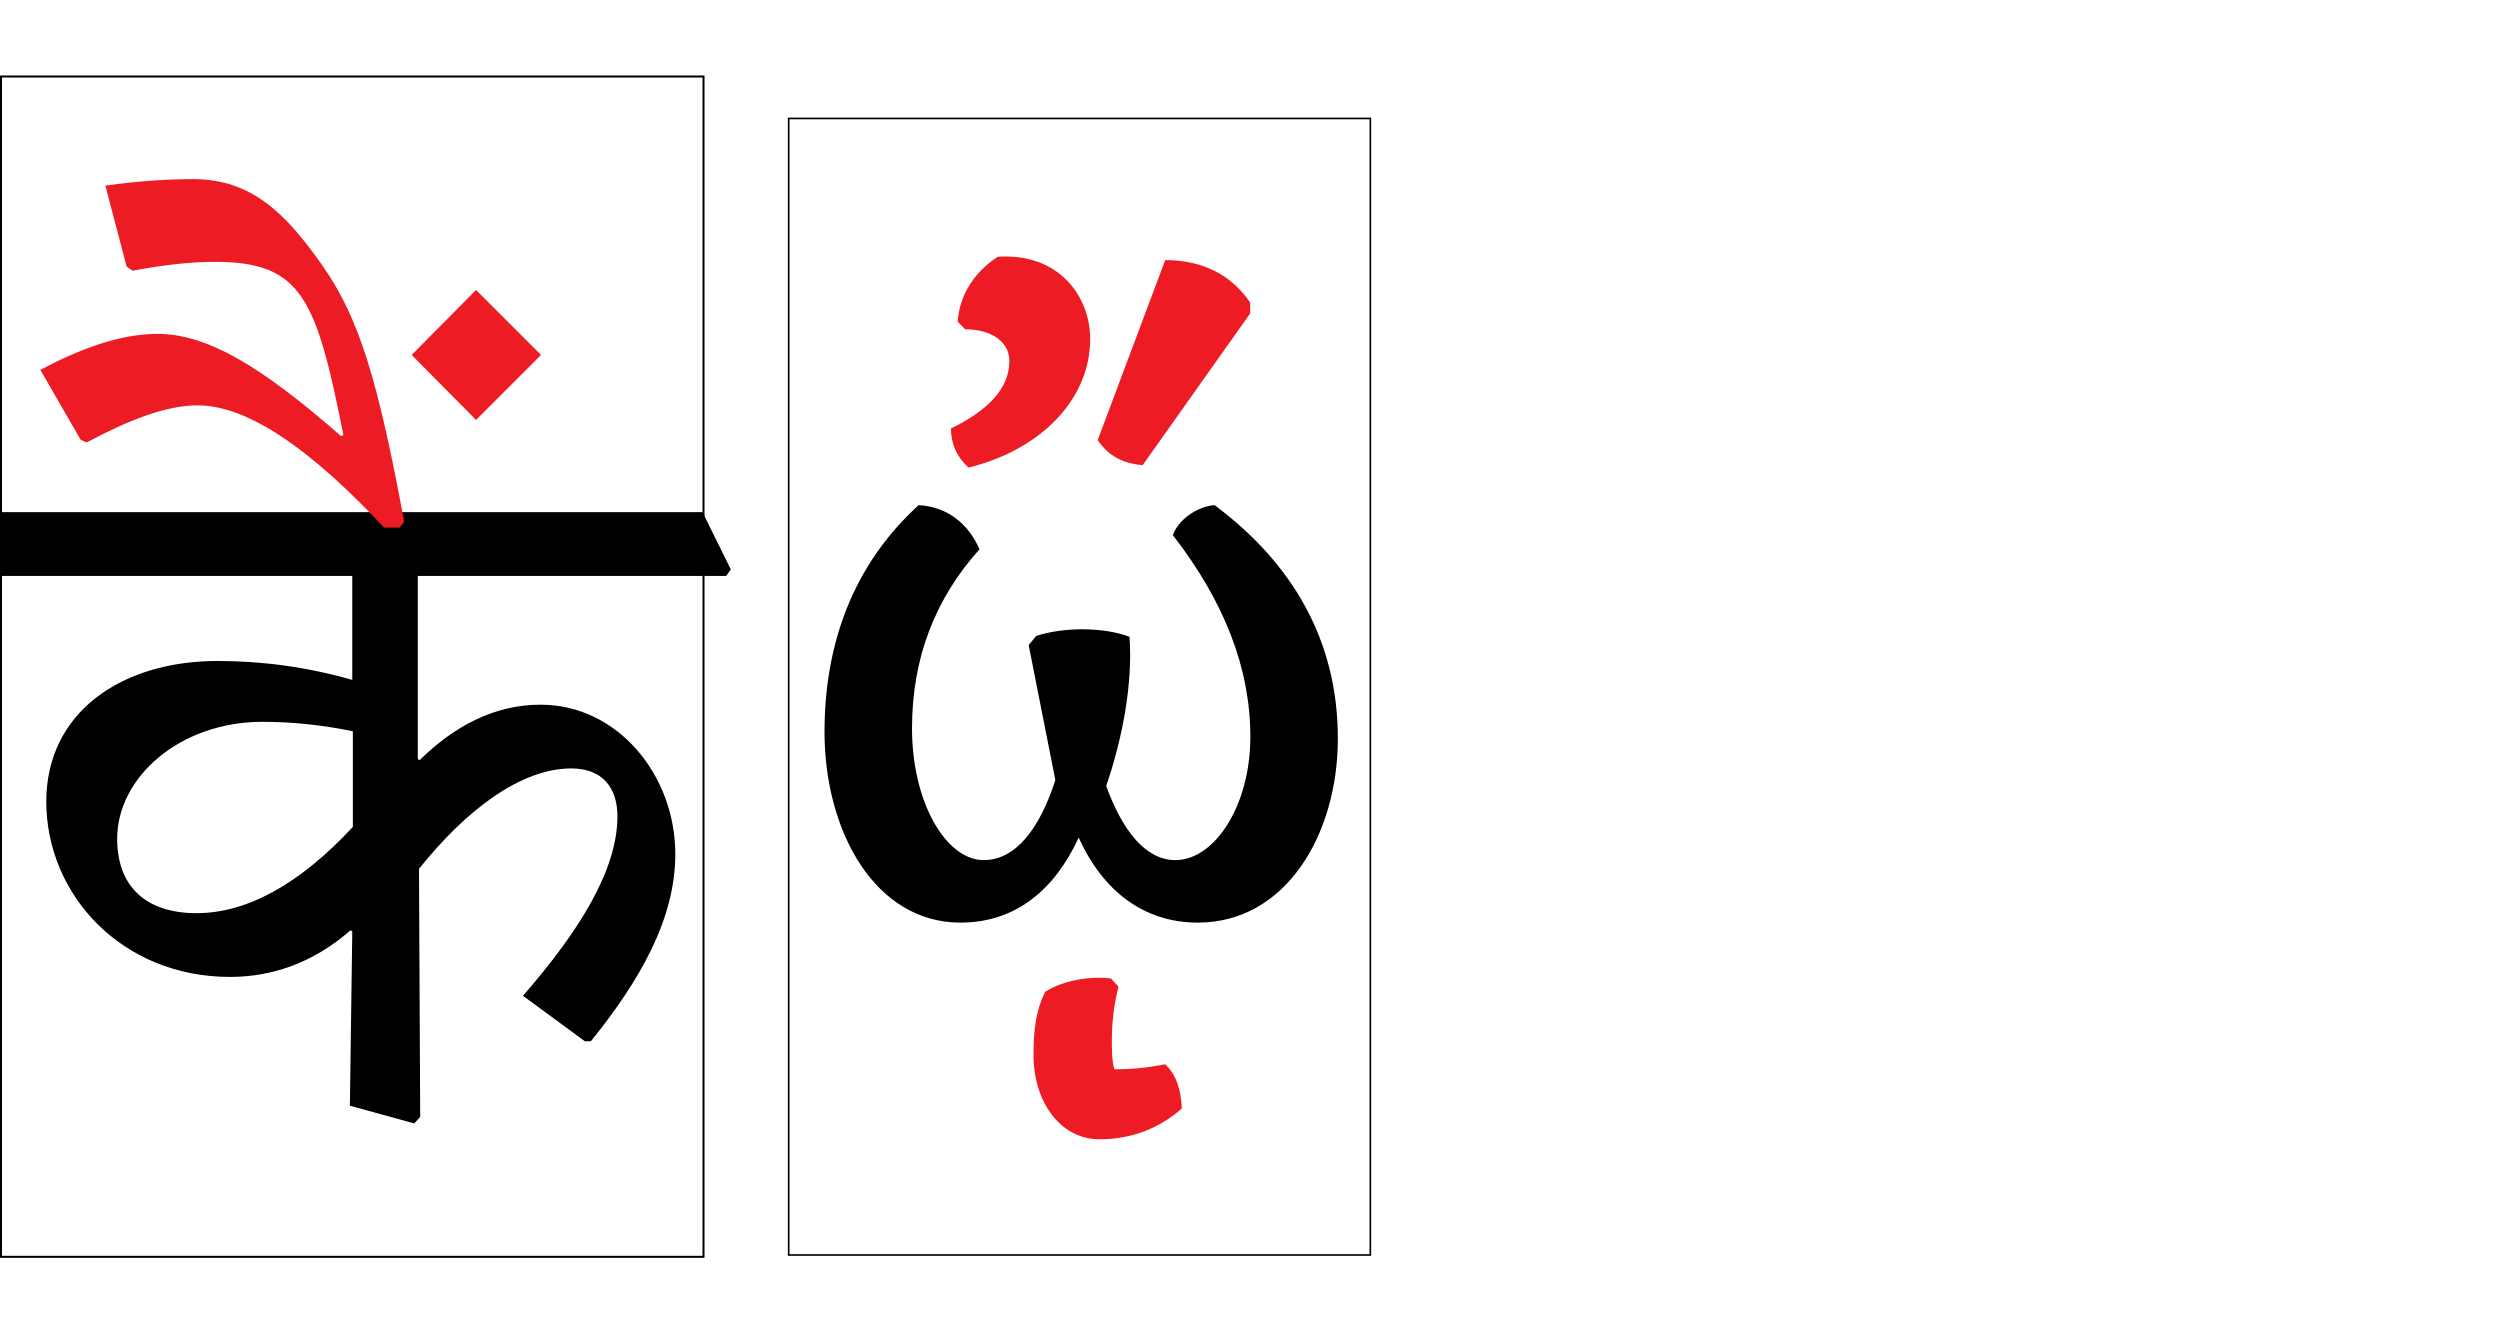
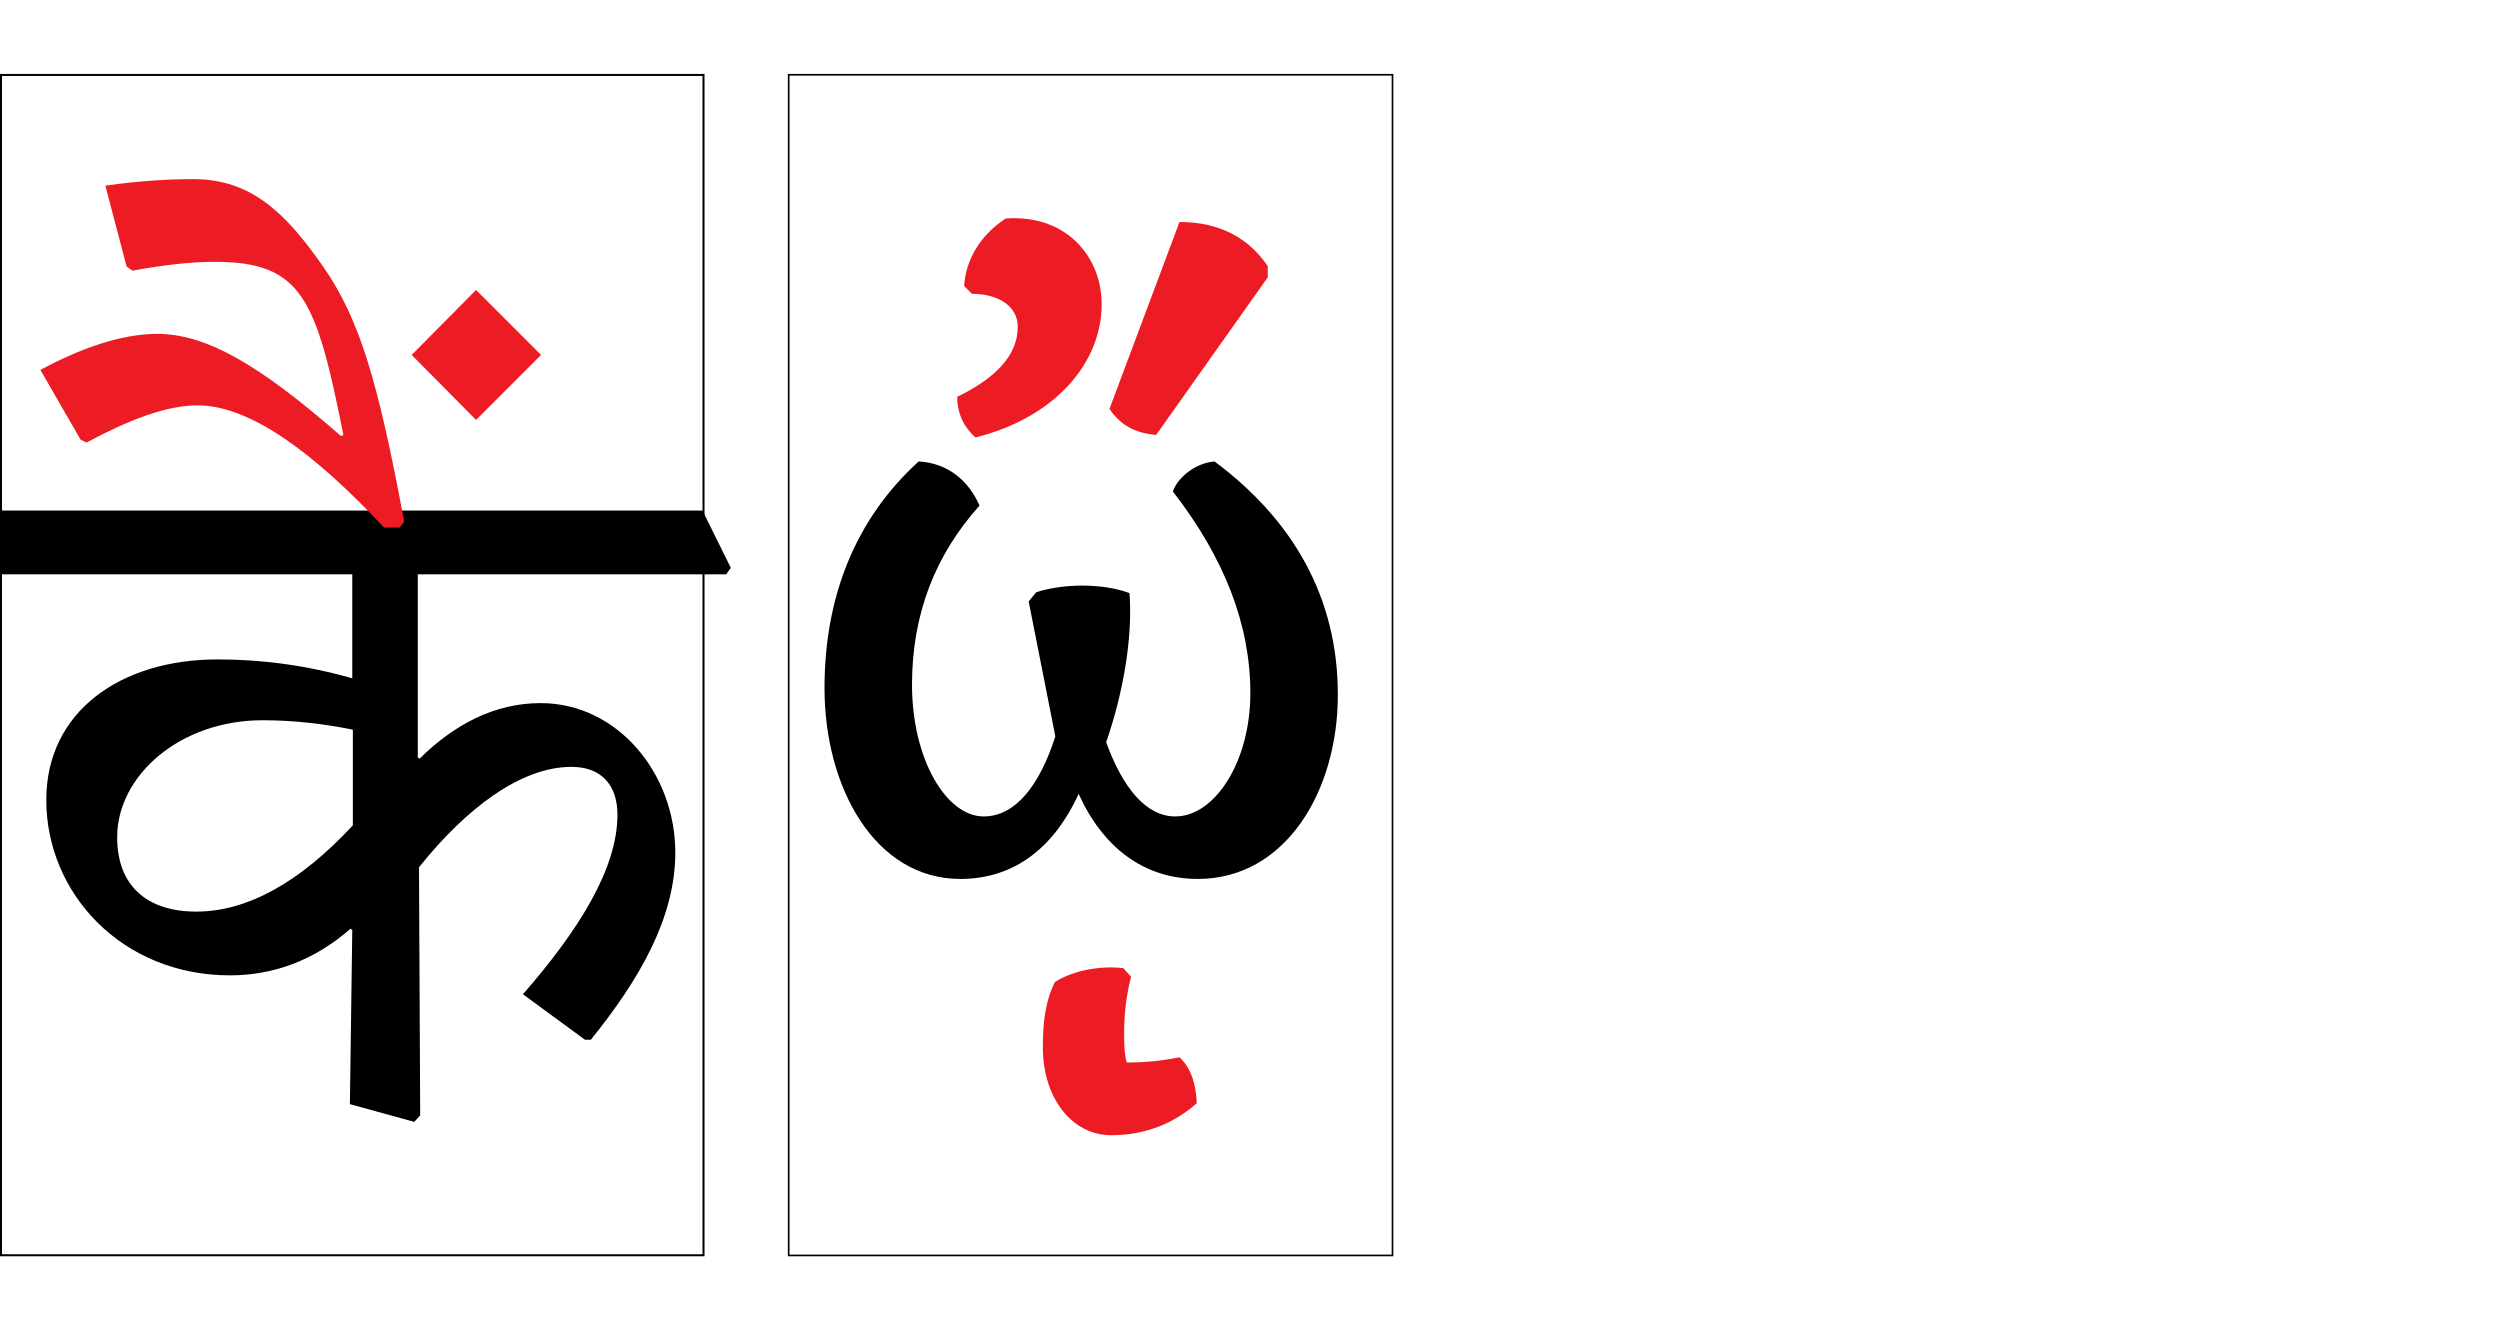
<svg xmlns="http://www.w3.org/2000/svg" xmlns:xlink="http://www.w3.org/1999/xlink" width="750pt" height="400pt" viewBox="0 0 750 400" version="1.1">
  <defs>
    <g>
      <symbol overflow="visible" id="glyph0-0">
        <path style="stroke:none;" d="M 0 0 L 106.5 0 L 106.5 -149.5 L 0 -149.5 Z M 53.5 -84.25 L 17 -138.5 L 89.75 -138.5 Z M 10.75 -20 L 10.75 -129 L 46.75 -74.75 Z M 96 -20 L 59.75 -74.75 L 96 -129 Z M 17 -10.75 L 53.5 -65 L 89.75 -10.75 Z M 17 -10.75 " />
      </symbol>
      <symbol overflow="visible" id="glyph0-1">
        <path style="stroke:none;" d="M 57 -108.5 C 53.75 -116 47.5 -121.25 38.75 -121.75 C 19.5 -104.25 10.5 -80.75 10.5 -53.75 C 10.5 -23.75 25.75 3.5 51.25 3.5 C 67.75 3.5 79.5 -6.25 86.75 -22 C 94 -6 106.25 3.5 122.5 3.5 C 148.75 3.5 164.5 -22.75 164.5 -51.75 C 164.5 -81 151 -104.25 127.5 -121.75 C 121.75 -121.25 116.5 -117 115 -112.75 C 130.5 -92.75 138.25 -72.75 138.25 -52.25 C 138.25 -31.5 127.5 -15.25 115.75 -15.25 C 107 -15.25 100 -23.75 95 -37.5 C 100 -52 103 -68.5 102 -82.25 C 98 -83.75 93 -84.5 87.75 -84.5 C 82.75 -84.5 77.75 -83.75 74 -82.5 L 71.75 -79.75 L 79.75 -39.25 C 75 -24.5 67.75 -15.25 58.25 -15.25 C 47 -15.25 36.75 -32.5 36.75 -54.75 C 36.75 -76 43.75 -93.75 57 -108.5 Z M 57 -108.5 " />
      </symbol>
      <symbol overflow="visible" id="glyph1-0">
        <path style="stroke:none;" d="M 155.922 0 L 155.922 -218.109 L 0 -218.109 L 0 0 Z M 130.938 -202.344 L 77.781 -122.969 L 24.984 -202.344 Z M 139.969 -29.594 L 87.172 -109.141 L 139.969 -188.531 Z M 24.984 -15.594 L 77.781 -94.969 L 130.938 -15.594 Z M 15.594 -188.531 L 68.75 -109.141 L 15.594 -29.594 Z M 15.594 -188.531 " />
      </symbol>
      <symbol overflow="visible" id="glyph1-1">
        <path style="stroke:none;" d="M 0 -162.297 L 105.078 -162.297 L 105.078 -131.109 C 91.422 -135.016 77.969 -136.781 64.672 -136.781 C 35.609 -136.781 13.281 -121.188 13.281 -94.609 C 13.281 -66.625 35.969 -42 68.391 -42 C 80.797 -42 93.203 -46.062 104.547 -55.984 L 105.078 -55.641 L 104.359 -3.359 L 123.672 1.953 L 125.453 0 L 125.094 -74.422 C 139.094 -91.953 155.562 -104.547 170.812 -104.547 C 180.016 -104.547 184.625 -98.875 184.625 -90.188 C 184.625 -74.062 173.109 -55.641 156.281 -36.328 L 174.875 -22.688 L 176.656 -22.688 C 191.359 -40.938 201.984 -59.359 201.984 -78.844 C 201.984 -102.594 184.625 -123.672 161.594 -123.672 C 147.766 -123.672 135.719 -117.297 125.266 -107.016 L 124.734 -107.375 L 124.734 -162.297 L 217.234 -162.297 L 218.641 -164.25 L 210.141 -181.438 L -7.094 -181.438 L -8.5 -179.484 Z M 105.25 -87 C 89.125 -69.641 73.359 -61.125 58.297 -61.125 C 43.594 -61.125 34.547 -68.75 34.547 -83.453 C 34.547 -101.875 53.328 -118.531 78.141 -118.531 C 87.531 -118.531 96.562 -117.469 105.25 -115.703 Z M 105.25 -87 " />
      </symbol>
    </g>
  </defs>
  <g id="surface1">
-     <path style=" stroke:none;fill-rule:nonzero;fill:rgb(100%,100%,100%);fill-opacity:1;" d="M 236.605 376.496 L 411.105 376.496 L 411.105 35.535 L 236.605 35.535 Z M 236.605 376.496 " />
+     <path style=" stroke:none;fill-rule:nonzero;fill:rgb(100%,100%,100%);fill-opacity:1;" d="M 236.605 376.633 L 417.75 376.633 L 417.75 22.43 L 236.605 22.43 Z M 236.605 376.633 " />
    <g style="fill:rgb(0%,0%,0%);fill-opacity:1;">
-       <use xlink:href="#glyph0-1" x="236.854" y="273.284" />
+       <use xlink:href="#glyph0-1" x="236.854" y="260.181" />
    </g>
-     <path style="fill:none;stroke-width:0.5;stroke-linecap:butt;stroke-linejoin:miter;stroke:rgb(0%,0%,0%);stroke-opacity:1;stroke-miterlimit:4;" d="M 236.605 23.504 L 411.105 23.504 L 411.105 364.465 L 236.605 364.465 Z M 236.605 23.504 " transform="matrix(1,0,0,-1,0,400)" />
-     <path style=" stroke:none;fill-rule:nonzero;fill:rgb(92.899%,10.999%,14.099%);fill-opacity:1;" d="M 290.555 140.285 C 313.555 134.535 327.055 118.785 327.055 101.785 C 327.055 88.285 317.055 75.785 299.305 77.035 C 292.055 81.785 287.805 88.785 287.305 96.535 L 289.555 98.785 C 297.055 98.785 302.805 102.285 302.805 108.285 C 302.805 116.785 296.055 123.285 285.305 128.535 C 285.305 133.535 287.305 137.285 290.555 140.285 " />
-     <path style=" stroke:none;fill-rule:nonzero;fill:rgb(92.899%,10.999%,14.099%);fill-opacity:1;" d="M 342.805 139.535 L 375.055 94.035 L 375.055 90.785 C 369.805 83.035 361.555 78.035 349.555 78.035 L 329.305 132.035 C 332.555 136.785 336.805 139.035 342.805 139.535 " />
-     <path style=" stroke:none;fill-rule:nonzero;fill:rgb(92.899%,10.999%,14.099%);fill-opacity:1;" d="M 335.555 296.035 L 333.305 293.535 C 327.055 292.785 319.055 294.035 313.555 297.535 C 310.805 303.035 310.055 308.785 310.055 316.535 C 310.055 330.785 318.305 341.785 329.805 341.785 C 339.805 341.785 348.055 338.285 354.555 332.535 C 354.305 327.285 353.055 322.535 349.555 319.285 C 344.305 320.285 340.055 320.785 334.305 320.785 C 333.555 318.285 333.555 315.035 333.555 312.285 C 333.555 307.285 334.055 301.785 335.555 296.035 " />
-     <path style=" stroke:none;fill-rule:nonzero;fill:rgb(100%,100%,100%);fill-opacity:1;" d="M 0.301 377.047 L 211.051 377.047 L 211.051 22.953 L 0.301 22.953 Z M 0.301 377.047 " />
+     <path style="fill:none;stroke-width:0.5;stroke-linecap:butt;stroke-linejoin:miter;stroke:rgb(0%,0%,0%);stroke-opacity:1;stroke-miterlimit:4;" d="M 236.605 23.367 L 417.75 23.367 L 417.75 377.57 L 236.605 377.57 Z M 236.605 23.367 " transform="matrix(1,0,0,-1,0,400)" />
+     <path style=" stroke:none;fill-rule:nonzero;fill:rgb(92.899%,10.999%,14.099%);fill-opacity:1;" d="M 292.613 131.25 C 316.488 125.277 330.5 108.918 330.5 91.258 C 330.5 77.234 320.117 64.25 301.695 65.551 C 294.172 70.484 289.758 77.754 289.238 85.805 L 291.574 88.145 C 299.359 88.145 305.328 91.777 305.328 98.012 C 305.328 106.84 298.32 113.594 287.164 119.047 C 287.164 124.238 289.238 128.137 292.613 131.25 " />
+     <path style=" stroke:none;fill-rule:nonzero;fill:rgb(92.899%,10.999%,14.099%);fill-opacity:1;" d="M 346.848 130.473 L 380.324 83.207 L 380.324 79.832 C 374.871 71.781 366.309 66.59 353.852 66.59 L 332.836 122.684 C 336.207 127.617 340.621 129.953 346.848 130.473 " />
+     <path style=" stroke:none;fill-rule:nonzero;fill:rgb(92.899%,10.999%,14.099%);fill-opacity:1;" d="M 339.32 293.039 L 336.988 290.445 C 330.5 289.664 322.195 290.961 316.484 294.598 C 313.633 300.312 312.855 306.285 312.855 314.336 C 312.855 329.137 321.418 340.566 333.355 340.566 C 343.734 340.566 352.297 336.93 359.043 330.957 C 358.785 325.504 357.488 320.566 353.855 317.191 C 348.402 318.23 343.992 318.75 338.023 318.75 C 337.246 316.152 337.246 312.777 337.246 309.922 C 337.246 304.727 337.766 299.012 339.32 293.039 " />
+     <path style=" stroke:none;fill-rule:nonzero;fill:rgb(100%,100%,100%);fill-opacity:1;" d="M 0.301 376.578 L 211.051 376.578 L 211.051 22.484 L 0.301 22.484 Z M 0.301 376.578 " />
    <g style="fill:rgb(0%,0%,0%);fill-opacity:1;">
-       <use xlink:href="#glyph1-1" x="0.605" y="335.075" />
+       <use xlink:href="#glyph1-1" x="0.605" y="334.606" />
    </g>
-     <path style="fill:none;stroke-width:0.605;stroke-linecap:butt;stroke-linejoin:miter;stroke:rgb(0%,0%,0%);stroke-opacity:1;stroke-miterlimit:4;" d="M 0.301 22.953 L 211.051 22.953 L 211.051 377.047 L 0.301 377.047 Z M 0.301 22.953 " transform="matrix(1,0,0,-1,0,400)" />
+     <path style="fill:none;stroke-width:0.605;stroke-linecap:butt;stroke-linejoin:miter;stroke:rgb(0%,0%,0%);stroke-opacity:1;stroke-miterlimit:4;" d="M 0.301 23.422 L 211.051 23.422 L 211.051 377.516 L 0.301 377.516 Z M 0.301 23.422 " transform="matrix(1,0,0,-1,0,400)" />
    <path style=" stroke:none;fill-rule:nonzero;fill:rgb(92.899%,10.999%,14.099%);fill-opacity:1;" d="M 119.844 158.281 L 121.262 156.512 C 113.465 114.695 107.973 95.734 96.812 79.789 C 85.648 63.844 75.371 53.742 58.008 53.742 C 50.211 53.742 41.703 54.273 31.605 55.691 L 37.984 79.965 L 39.758 81.207 C 48.438 79.613 56.59 78.551 64.387 78.551 C 90.609 78.551 94.863 89.535 103.012 130.465 L 102.305 130.82 C 78.207 109.734 62.082 100.164 47.199 100.164 C 36.211 100.164 23.988 104.594 12.113 110.973 L 24.164 131.883 L 25.938 132.77 C 38.516 126.035 49.855 121.605 59.246 121.605 C 75.195 121.605 94.508 136.137 115.238 158.281 Z M 119.844 158.281 " />
    <path style=" stroke:none;fill-rule:nonzero;fill:rgb(92.899%,10.999%,14.099%);fill-opacity:1;" d="M 142.812 86.992 L 123.5 106.484 L 142.812 125.973 L 162.305 106.484 Z M 142.812 86.992 " />
  </g>
</svg>
